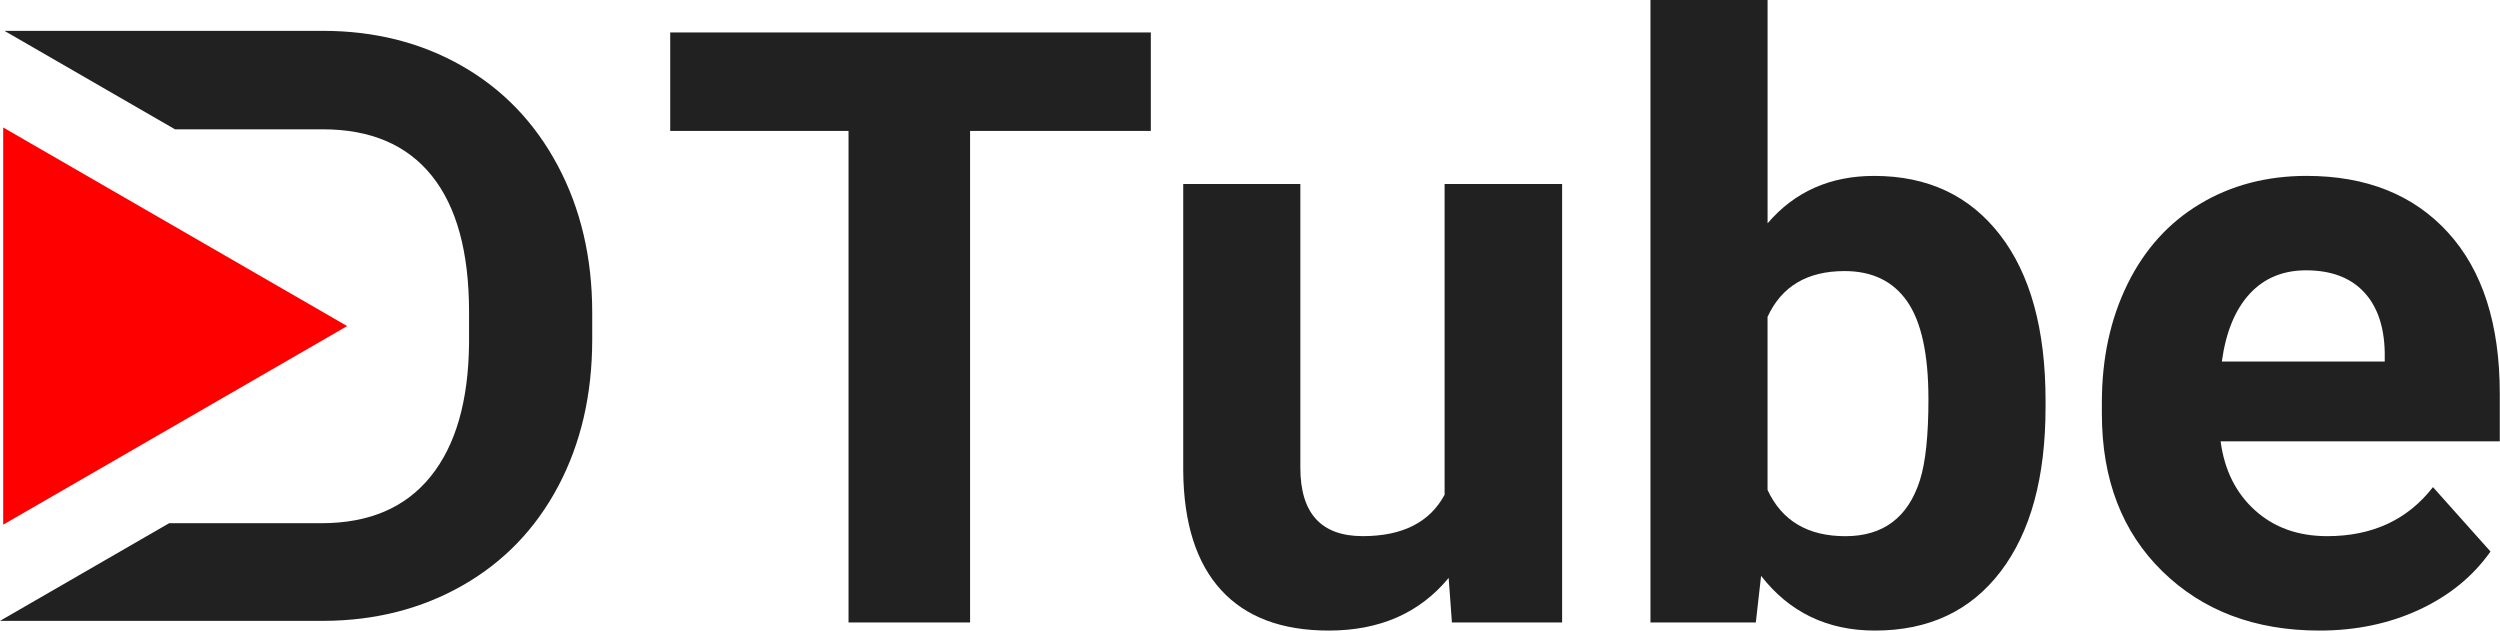
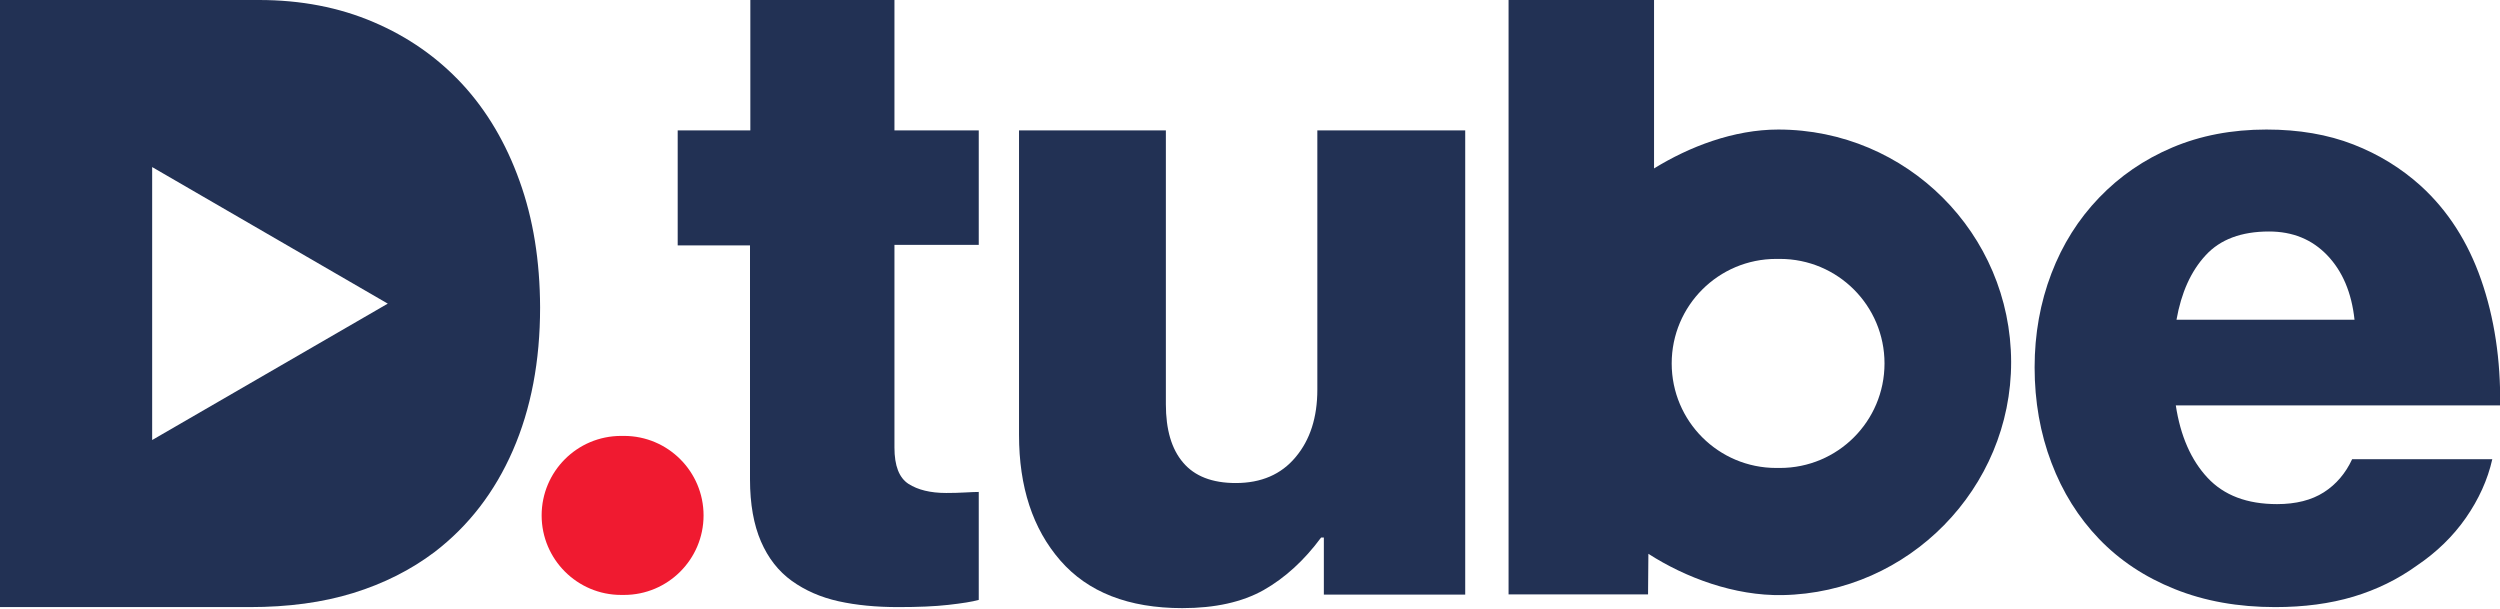
- <svg xmlns="http://www.w3.org/2000/svg" id="Calque_1" data-name="Calque 1" viewBox="0 0 1459 368">
-   <defs>
-     <style>.cls-1{fill:#212121;}.cls-2{fill:red;}</style>
-   </defs>
-   <path class="cls-1" d="M325.51,96.65q-20.1-37.72-55.93-58.18T188.35,18H2.6l99.54,57.47h86.22q41.86,0,63.62,27.08t21.76,79.58v18.21q-.48,50.61-22.47,77.8t-63.62,27.2H98.72L0,362.34H189.06q45.17-.23,81.12-20.81t55.69-57.94q19.74-37.36,19.75-85.37V182.38Q345.61,134.37,325.51,96.65Z" />
-   <polygon class="cls-2" points="202.59 190.3 1.86 74.4 1.86 306.19 202.59 190.3" />
-   <path class="cls-1" d="M671.62,76.41H566.14V363.27H495.2V76.41H391.14V18.94H671.62Z" />
-   <path class="cls-1" d="M845.44,337.26Q820.13,368,775.43,368q-41.15,0-62.79-23.65t-22.11-69.29V107.39h68.35v165.5q0,40,36.42,40,34.76,0,47.77-24.15V107.39h68.58V363.27H847.33Z" />
-   <path class="cls-1" d="M1193.78,237.69q0,61.49-26.25,95.9T1094.22,368q-41.63,0-66.45-31.93l-3.07,27.2H963.21V0h68.35V130.33q23.65-27.67,62.2-27.67,46.82,0,73.43,34.41t26.6,96.84Zm-68.35-5q0-38.78-12.3-56.64t-36.66-17.85q-32.64,0-44.93,26.72v101q12.53,27,45.41,27,33.11,0,43.51-32.64Q1125.44,264.65,1125.44,232.73Z" />
-   <path class="cls-1" d="M1353.65,368q-56.29,0-91.64-34.53t-35.36-92v-6.62q0-38.54,14.9-68.94t42.21-46.82q27.31-16.43,62.31-16.44,52.5,0,82.65,33.11t30.15,93.89v27.91H1295.95q3.31,25.07,20,40.2t42.21,15.14q39.49,0,61.72-28.62l33.58,37.6q-15.38,21.76-41.62,33.94T1353.65,368Zm-7.8-210.24q-20.34,0-33,13.78T1296.66,211h95.07v-5.47q-.48-22.8-12.3-35.27T1345.85,157.76Z" />
+ <svg xmlns="http://www.w3.org/2000/svg" version="1.1" id="Calque_1" x="0px" y="0px" viewBox="0 0 1459 354.9" style="enable-background:new 0 0 1459 354.9;" xml:space="preserve">
+   <style type="text/css">
+ 	.st0{fill:#223154;}
+ 	.st1{fill:#F01A30;}
+ </style>
+   <path class="st0" d="M690,354.9c-31.4,0-55.1-9.3-71.2-27.8c-16.1-18.5-24.1-42.9-24.1-73.3V76.1h85.7v159.8  c0,14.8,3.3,26.2,10.1,34.1c6.7,7.9,16.9,11.9,30.7,11.9c14.8,0,26.5-5,34.9-15.1c8.5-10.1,12.7-23.2,12.7-39.4V76.1h86.3V347h-82.5  v-33.3H771c-9.9,13.4-21.1,23.6-33.6,30.7C724.9,351.4,709.1,354.9,690,354.9z" />
+   <path class="st0" d="M319.2,76.1" />
+   <path class="st0" d="M1327.8,354.3c-21.6,0-41.2-3.5-58.6-10.5c-17.5-7-32.2-16.8-44.2-29.3c-12-12.5-21.3-27.3-27.8-44.5  c-6.5-17.1-9.8-35.7-9.8-55.6c0-19.5,3.3-37.8,9.8-54.8c6.5-17,15.8-31.7,27.8-44.2c12-12.5,26.2-22.3,42.7-29.3  c16.5-7,34.8-10.5,55-10.5c18.9,0,35.8,2.9,50.7,8.7c14.9,5.8,28,13.9,39.4,24.2c15.8,14.4,27.5,32.7,35.2,54.8  c7.7,22.1,11.4,46.6,11.1,73.3h-189.3c2.7,17.8,8.9,31.9,18.5,42.2c9.6,10.3,23.1,15.4,40.6,15.4c11,0,20.1-2.3,27.3-6.9  c7.2-4.6,12.7-11.1,16.5-19.3h81.8c-2.7,12-7.9,23.4-15.4,34.2c-7.5,10.8-17.2,20.2-28.8,28c-11,7.9-23.2,13.9-36.8,18  C1359.8,352.3,1344.6,354.3,1327.8,354.3z M1374.1,186.6c-1.7-15.8-7-28.3-15.9-37.6c-8.9-9.3-20.2-13.9-34-13.9  c-16.1,0-28.5,4.6-37,13.9c-8.6,9.3-14.2,21.8-17,37.6H1374.1z" />
+   <path class="st0" d="M1037.8,75.6c-26,0-51.9,10-72.5,22.7l0-98.3h-84.9v346.9h81.4l0.2-23.7c21.8,14,50.3,24.6,78.2,24.1  c73.7-1.3,133.6-62.4,133.5-136.1C1173.5,136.3,1112.7,75.6,1037.8,75.6z M1099.8,212.1c0,33.7-27.3,61-61,61h-2.2  c-33.7,0-61-27.3-61-61v0c0-33.7,27.3-61,61-61h2.2C1072.5,151.1,1099.8,178.4,1099.8,212.1L1099.8,212.1z" />
+   <g>
+     <path class="st1" d="M362.5,254.4h1.7c25.6,0,46.4,20.8,46.4,46.4v0c0,25.6-20.8,46.4-46.4,46.4h-1.7c-25.6,0-46.4-20.8-46.4-46.4   v0C316.1,275.2,336.8,254.4,362.5,254.4z" />
+     <path class="st0" d="M303.2,105.6c-7.9-22.1-19.1-41-33.4-56.5c-14.4-15.5-31.6-27.6-51.8-36.2C197.9,4.3,175.6,0,151.1,0H0v354.3   h145.7c22.5,0,42.6-2.7,60.4-8.2c17.8-5.5,33.7-13.5,47.6-24c19.8-15.2,35-34.9,45.6-59.2c10.6-24.3,15.9-52.1,15.9-83.5   C315.1,152.3,311.2,127.7,303.2,105.6z M88.8,256.8V97.5l137.5,79.7L88.8,256.8z" />
+   </g>
+   <g>
+     <path class="st0" d="M437.9,143.2h-42.4V76.1h42.4V0H522v76.1h49.2v66.8H522v118.3c0,10.6,2.7,17.6,8.2,21.2   c5.5,3.5,12.8,5.3,22,5.3c3.9,0,7.6-0.1,11.1-0.3c3.5-0.2,6.2-0.3,7.9-0.3v63c-3.9,1.1-9.8,2-17.7,2.9c-7.9,0.9-17.7,1.3-29.4,1.3   c-12.7,0-24.3-1.1-34.7-3.4c-10.4-2.3-19.5-6.3-27.3-11.9c-7.8-5.6-13.8-13.3-18-23c-4.2-9.7-6.4-21.8-6.4-36.2V143.2z" />
+   </g>
</svg>
